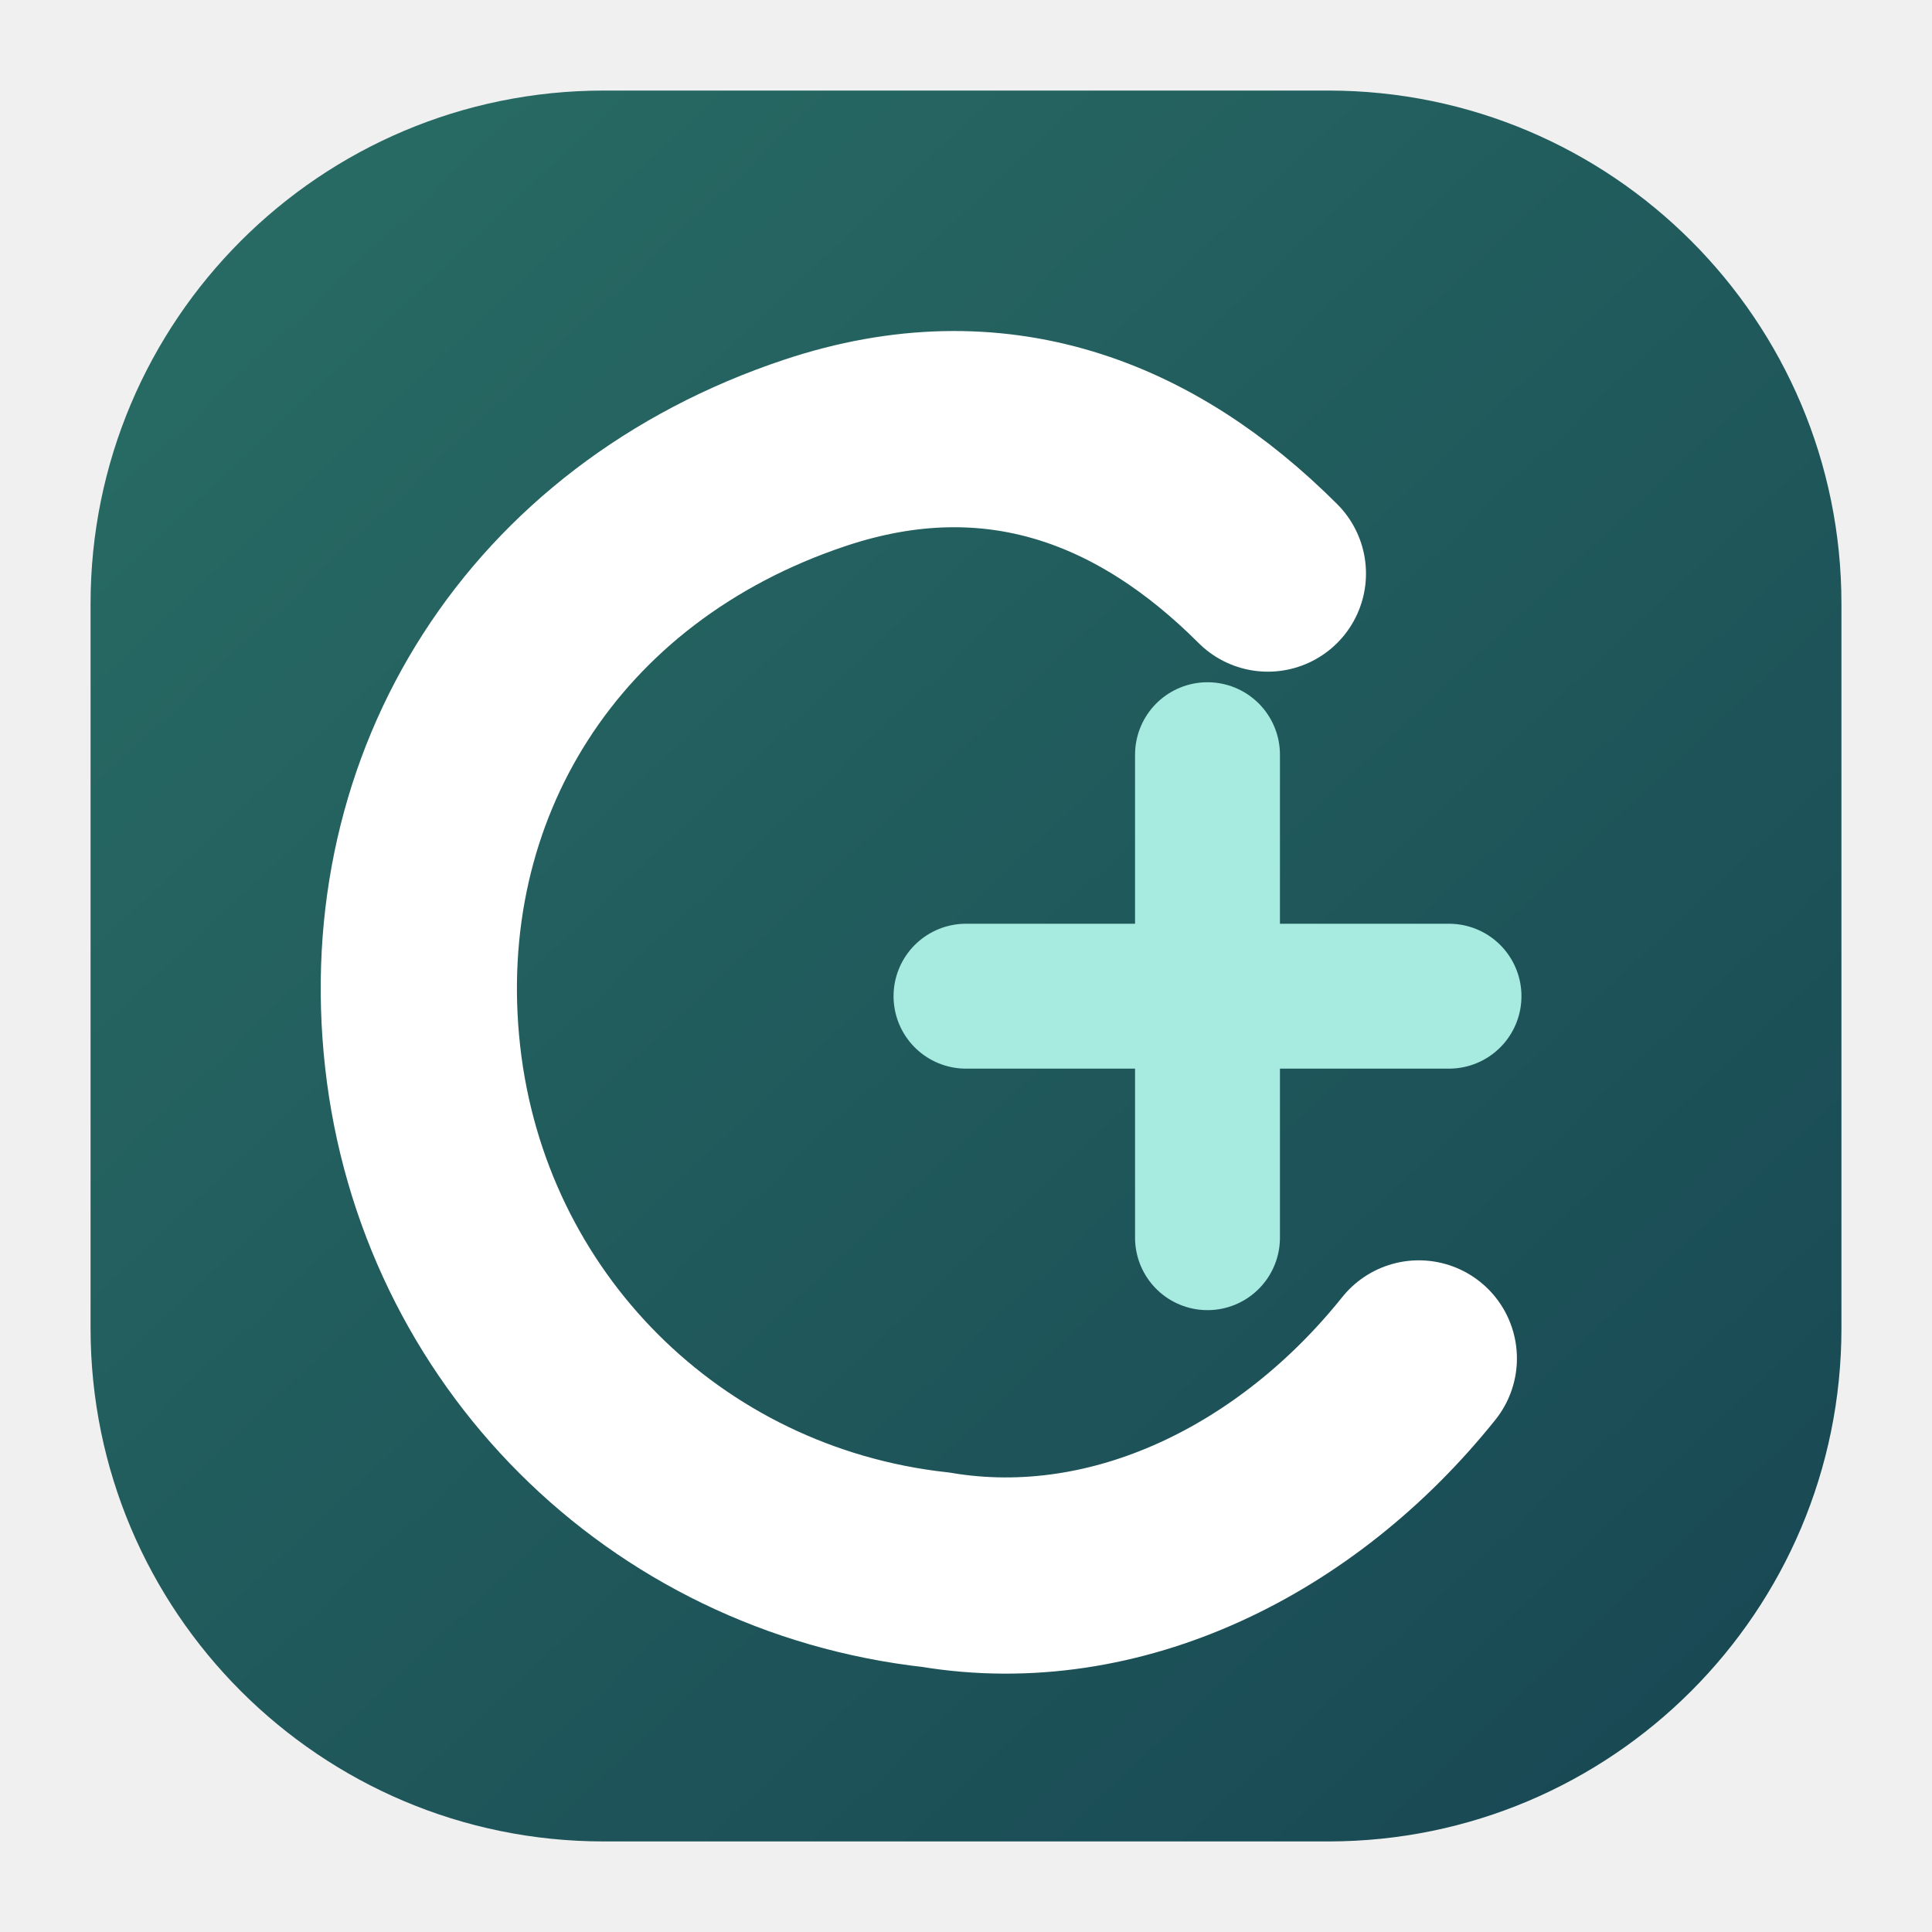
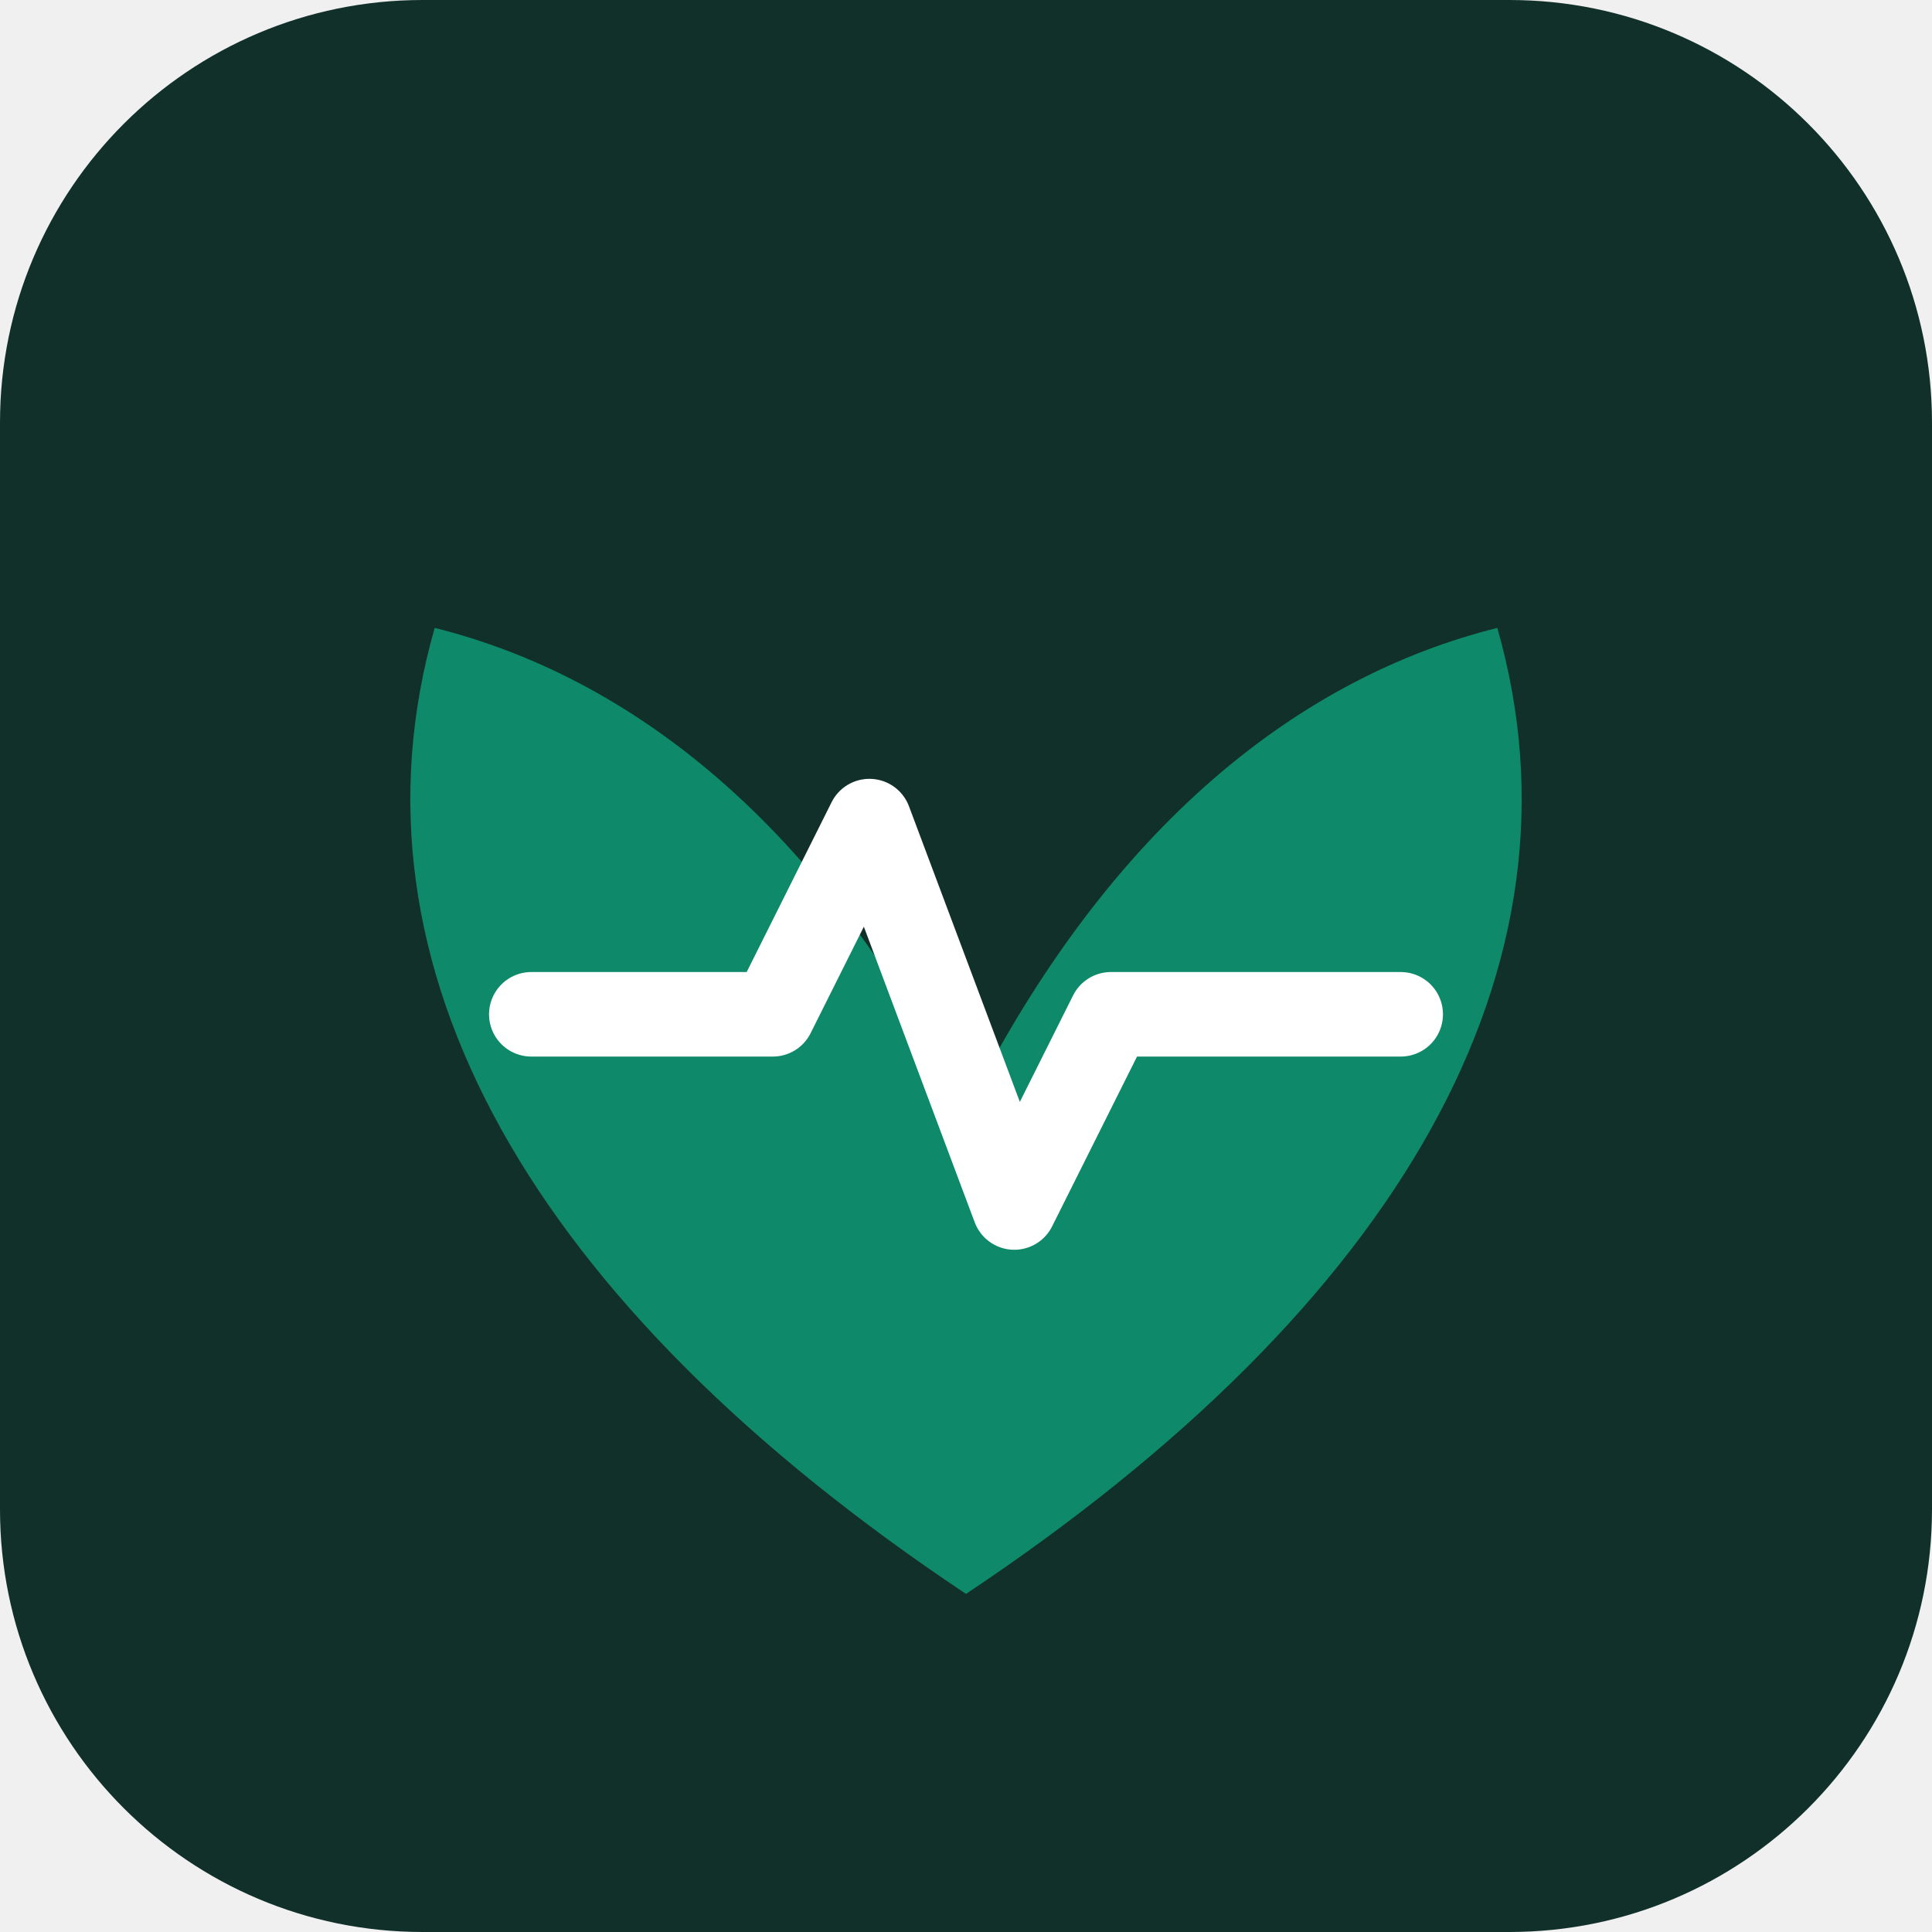
- <svg xmlns="http://www.w3.org/2000/svg" viewBox="0 0 64 64" role="img" aria-labelledby="title">
-   <defs>
-     <linearGradient id="brand" x1="7" y1="6" x2="59" y2="61" gradientUnits="userSpaceOnUse">
-       <stop stop-color="#286b64" />
-       <stop offset="1" stop-color="#184753" />
-     </linearGradient>
-   </defs>
-   <rect x="3" y="3" width="58" height="58" rx="17" fill="url(#brand)" />
-   <path d="M42 19c-4-4-9-6-15-4-9 3-14 11-13 20 1 9 8 16 17 17 6 1 12-2 16-7" stroke="#fff" stroke-width="6.5" stroke-linecap="round" fill="none" />
-   <path d="M40 25v16M32 33h16" stroke="#a7ebe0" stroke-width="4.8" stroke-linecap="round" />
+ <svg xmlns="http://www.w3.org/2000/svg" viewBox="0 0 64 64">
+   <rect width="64" height="64" rx="14" fill="#12302A" />
+   <g transform="translate(6.4 6.4) scale(.8)">
+     <path d="M32 58C14 46 6 32 10 18c8 2 16 8 22 20 6-12 14-18 22-20 4 14-4 28-22 40z" fill="#0E8A6A" />
+     <path d="M14 34h10l4-8 6 16 4-8h12" fill="none" stroke="#fff" stroke-width="3.5" stroke-linecap="round" stroke-linejoin="round" />
+   </g>
</svg>
